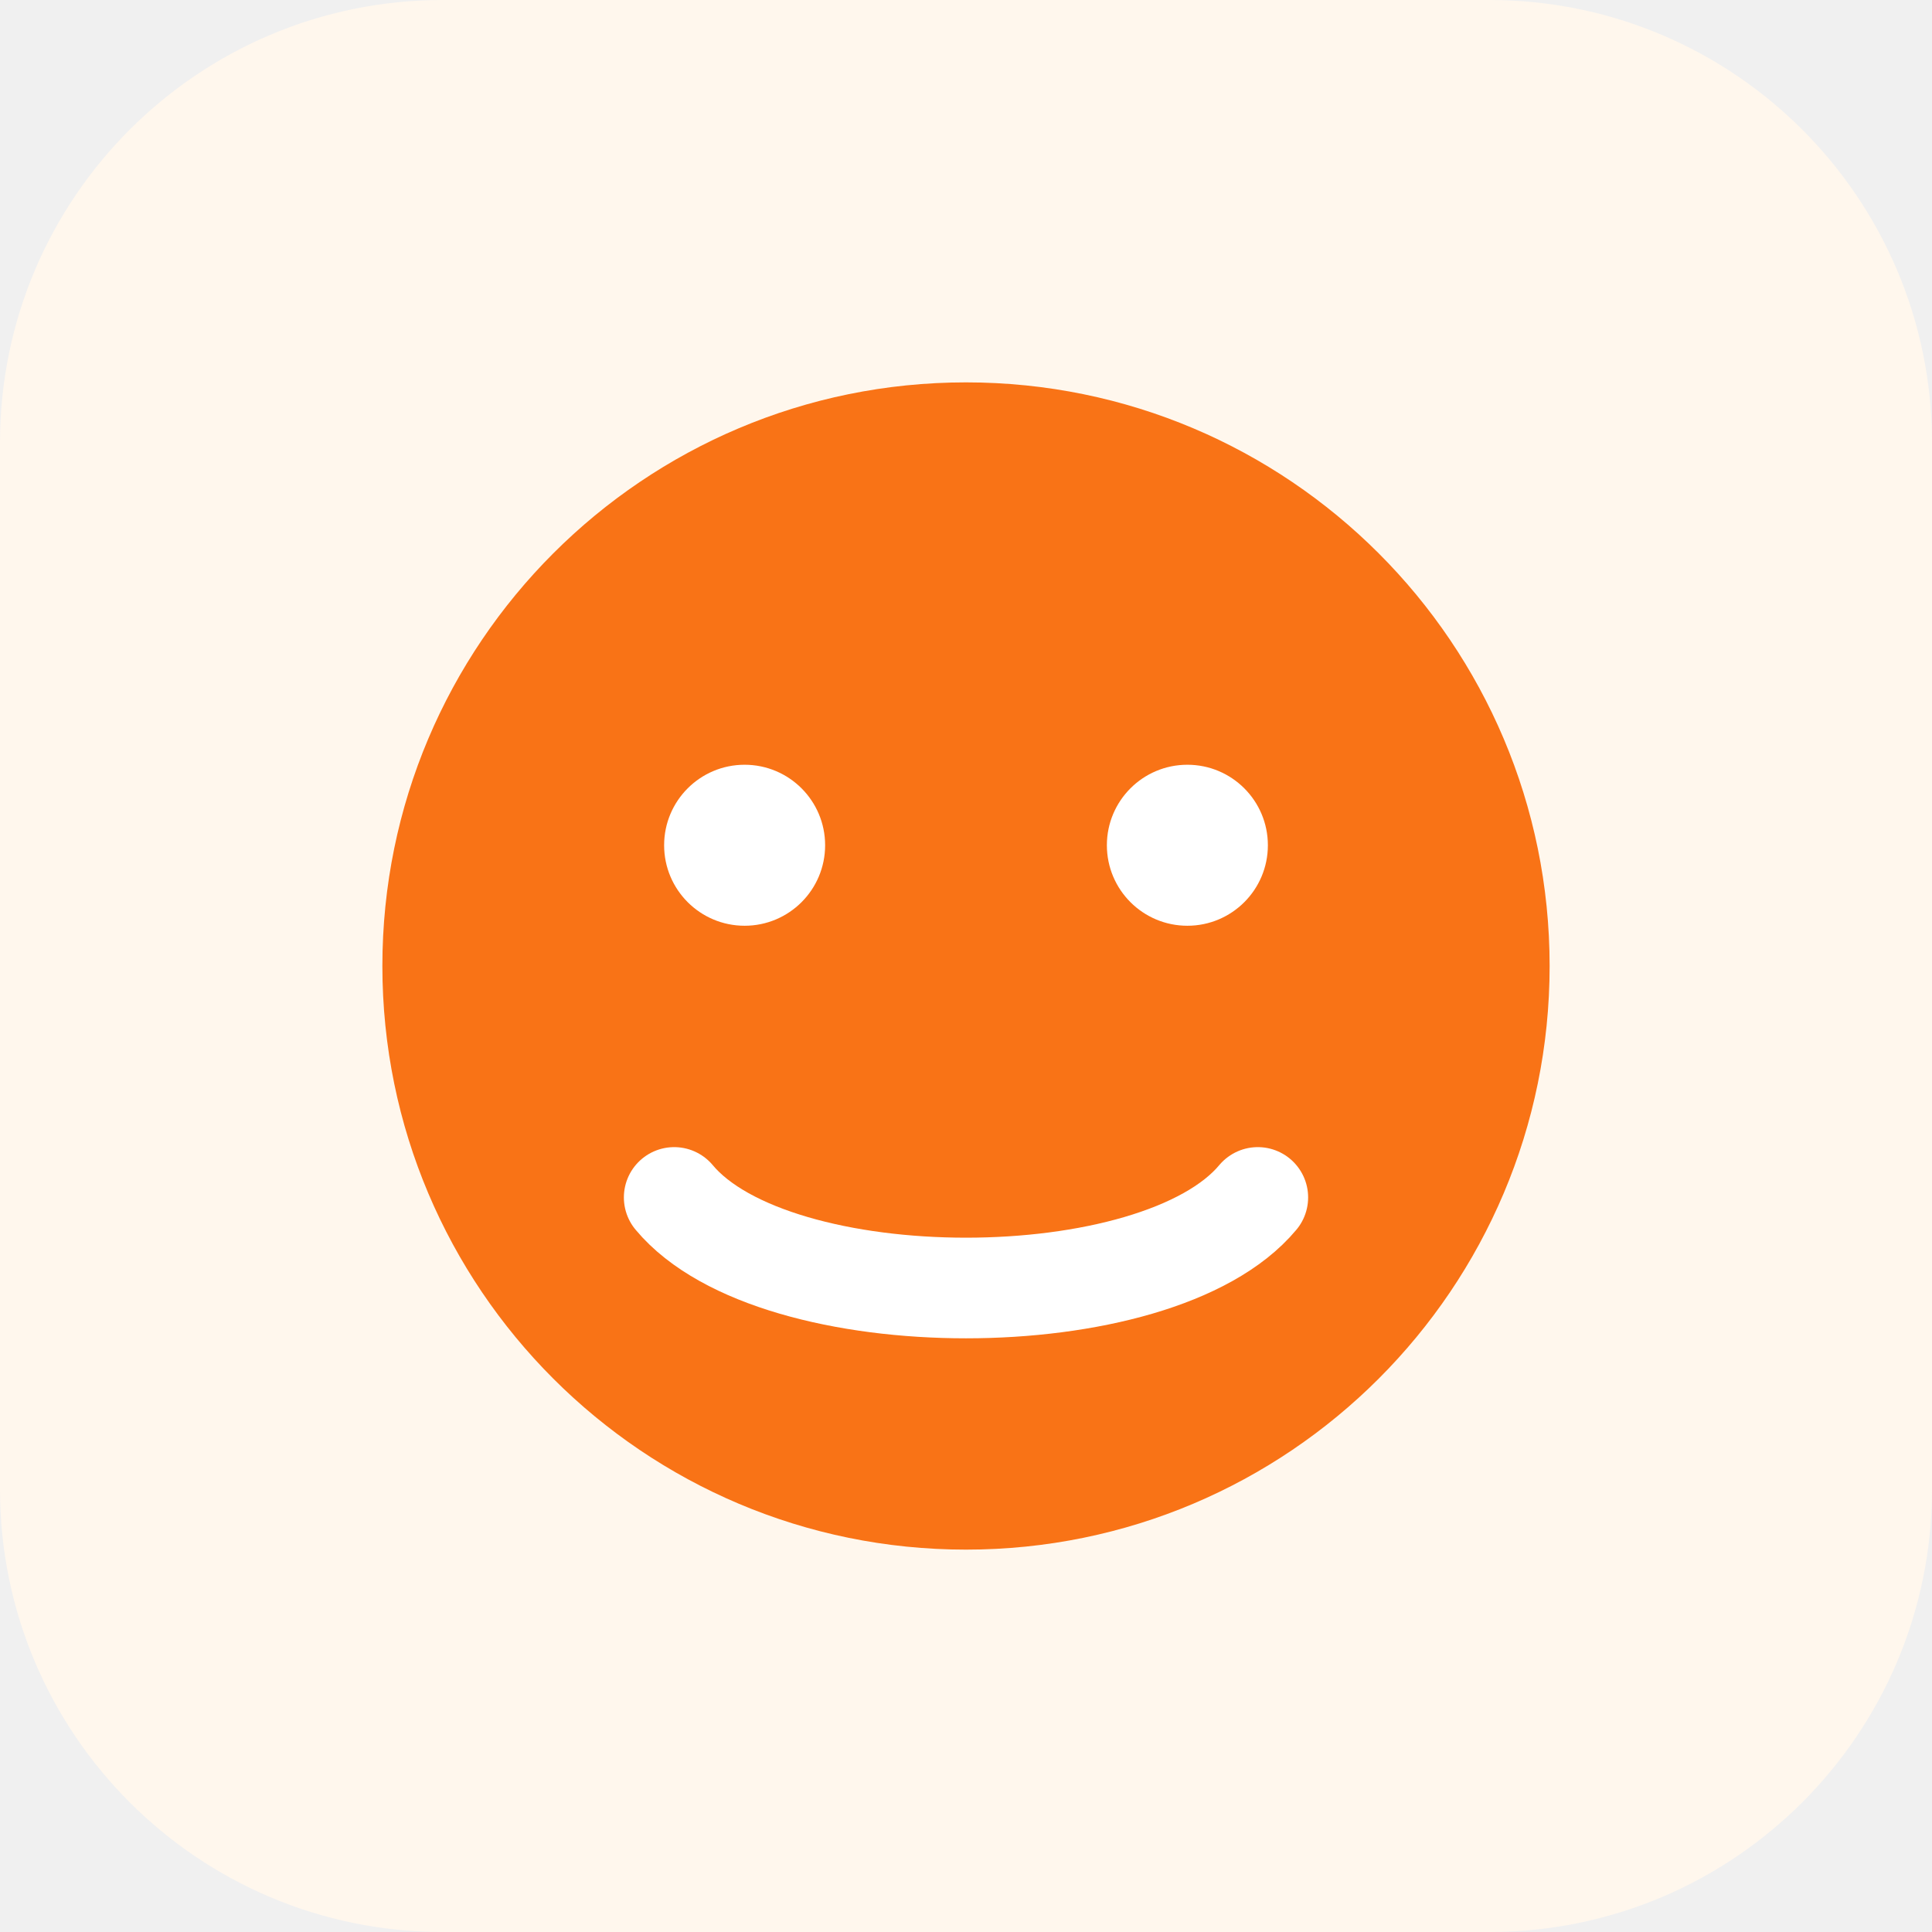
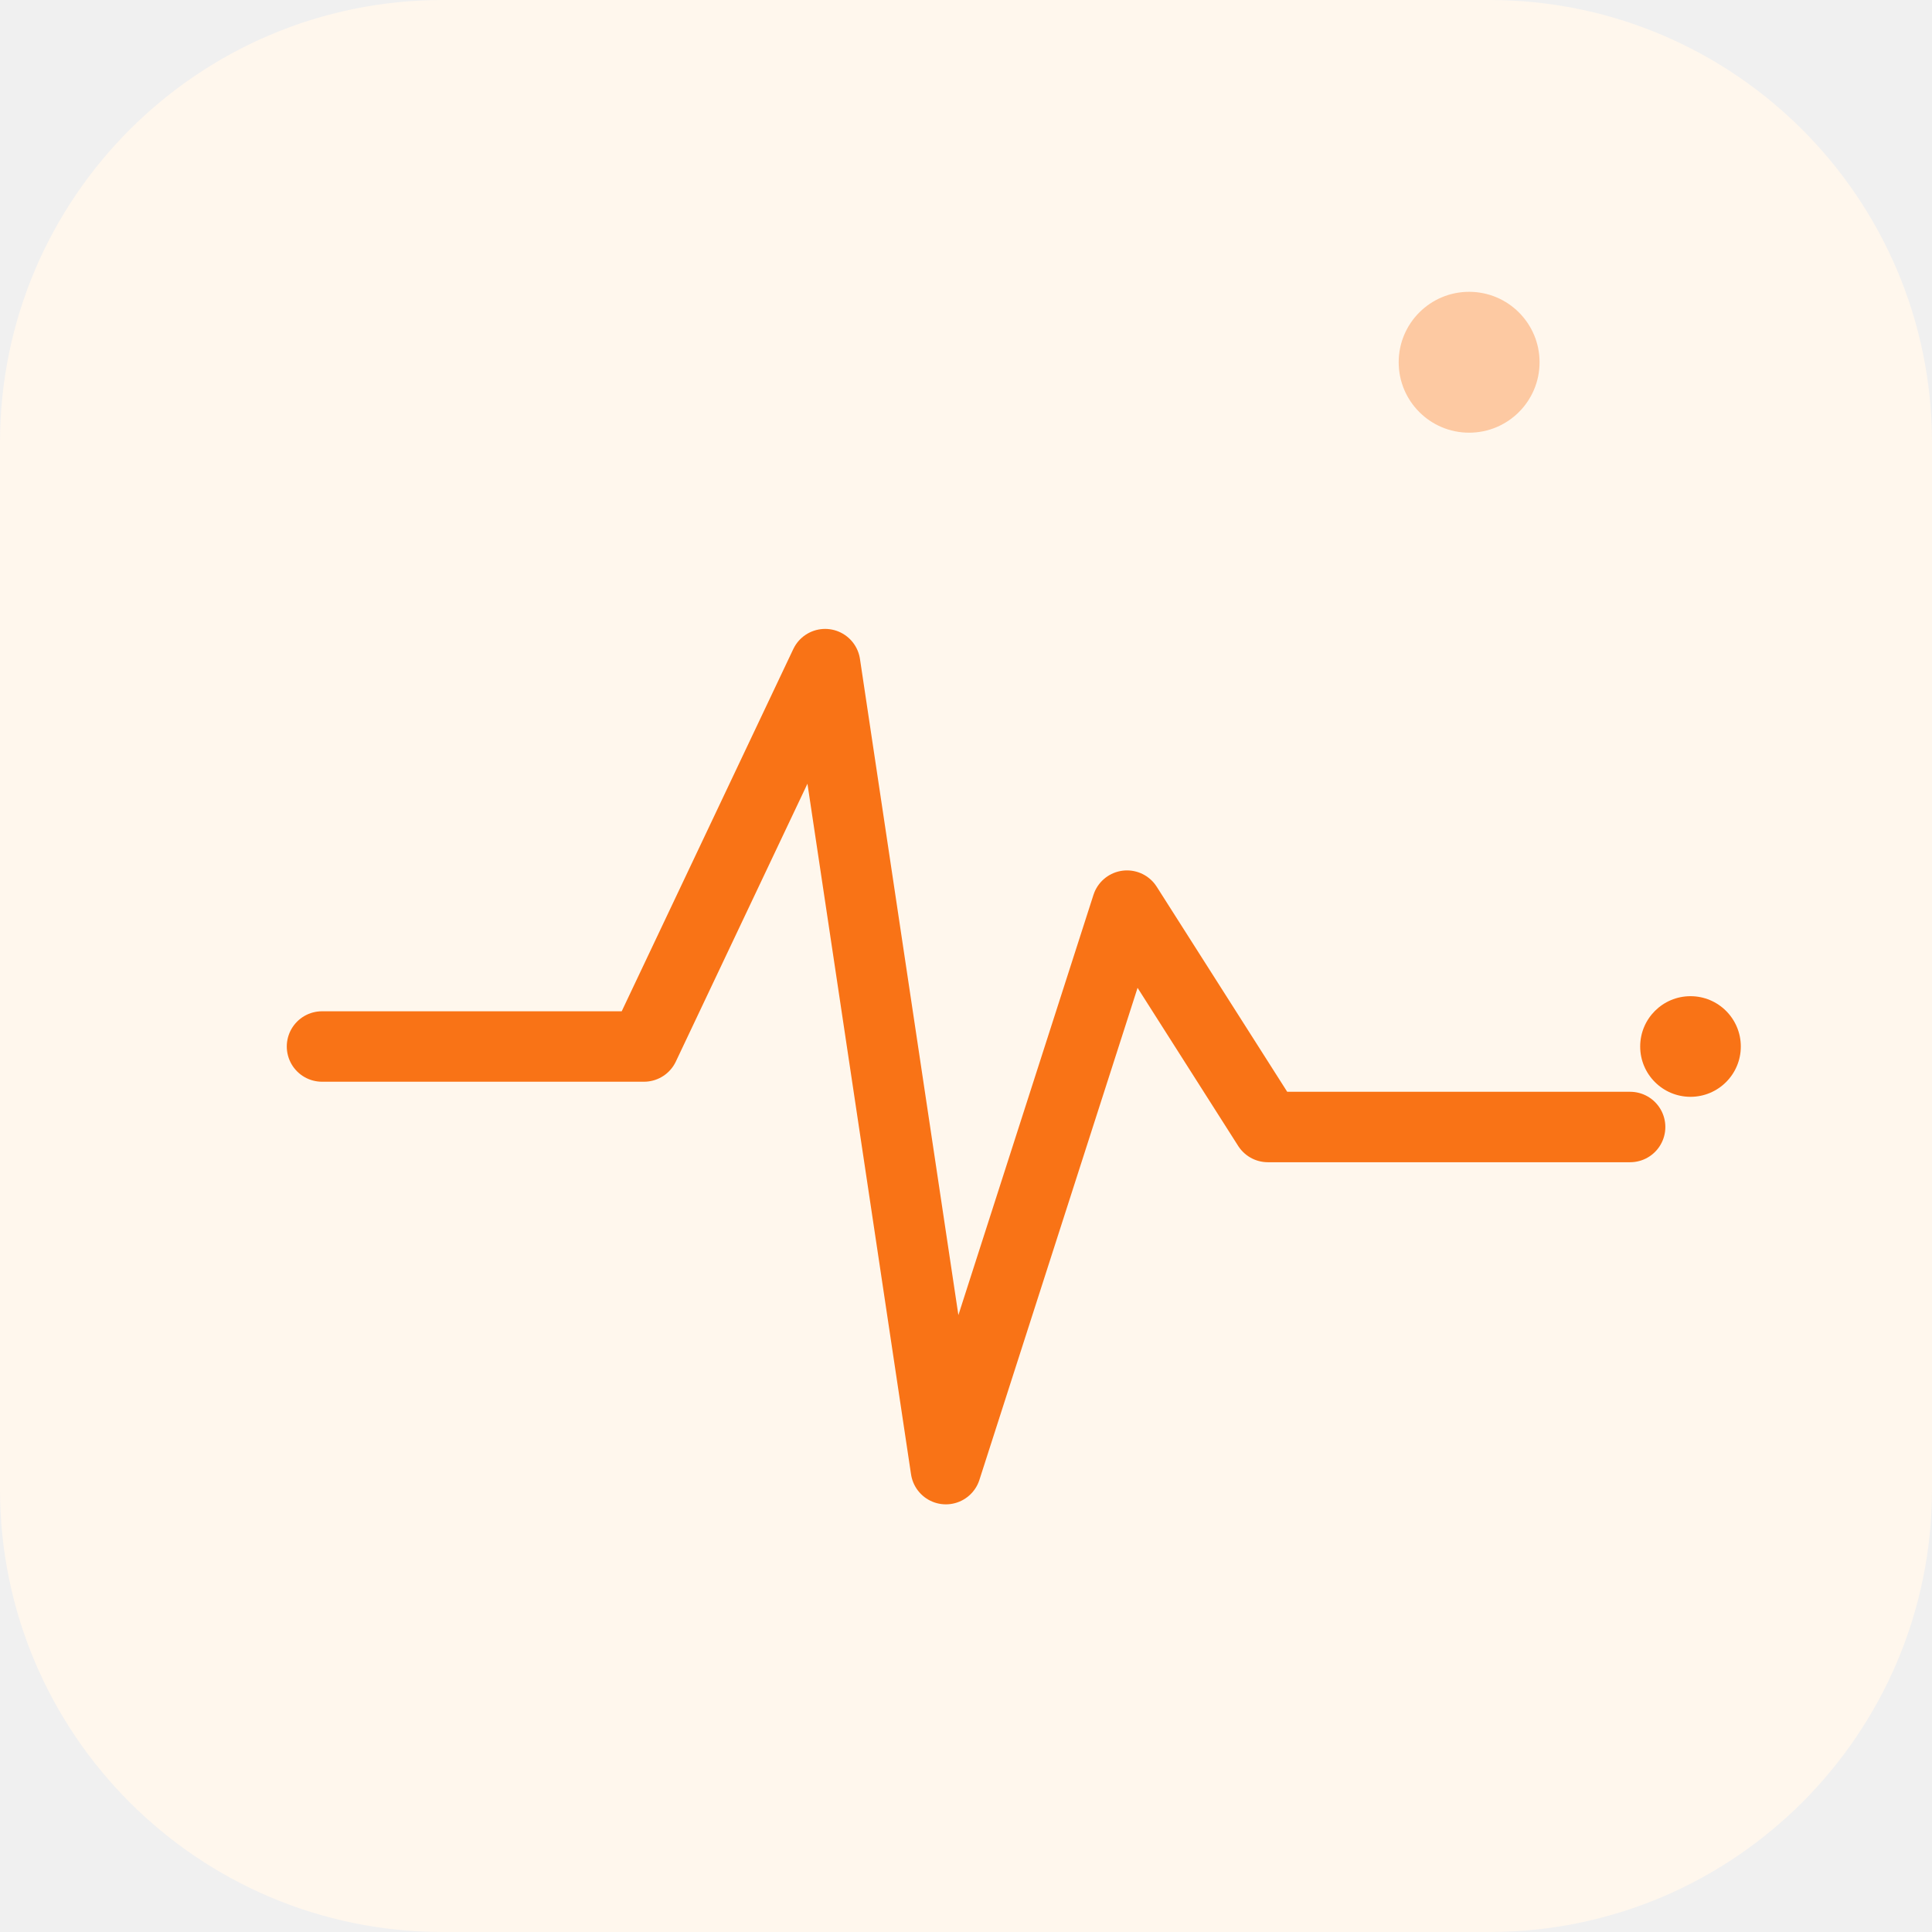
<svg xmlns="http://www.w3.org/2000/svg" viewBox="0 0 192 192">
  <rect width="192" height="192" rx="44" fill="#fff7ed" />
-   <circle cx="96" cy="96" r="58" fill="#f97316" />
-   <circle cx="74" cy="84" r="8" fill="#ffffff" />
-   <circle cx="118" cy="84" r="8" fill="#ffffff" />
-   <path d="M67 119c10 12 48 12 58 0" fill="none" stroke="#ffffff" stroke-linecap="round" stroke-width="10" />
+   <g transform="translate(0,8)" fill="none" stroke="#f97316" stroke-width="7" stroke-linecap="round" stroke-linejoin="round">
+     <path d="M32 96h32l18-38 12 80 18-56 14 22h36" />
+     <circle cx="168" cy="96" r="5" stroke="none" fill="#f97316" />
+   </g>
+   <circle cx="146" cy="36" r="7" fill="#f97316" opacity="0.35" />
</svg>
